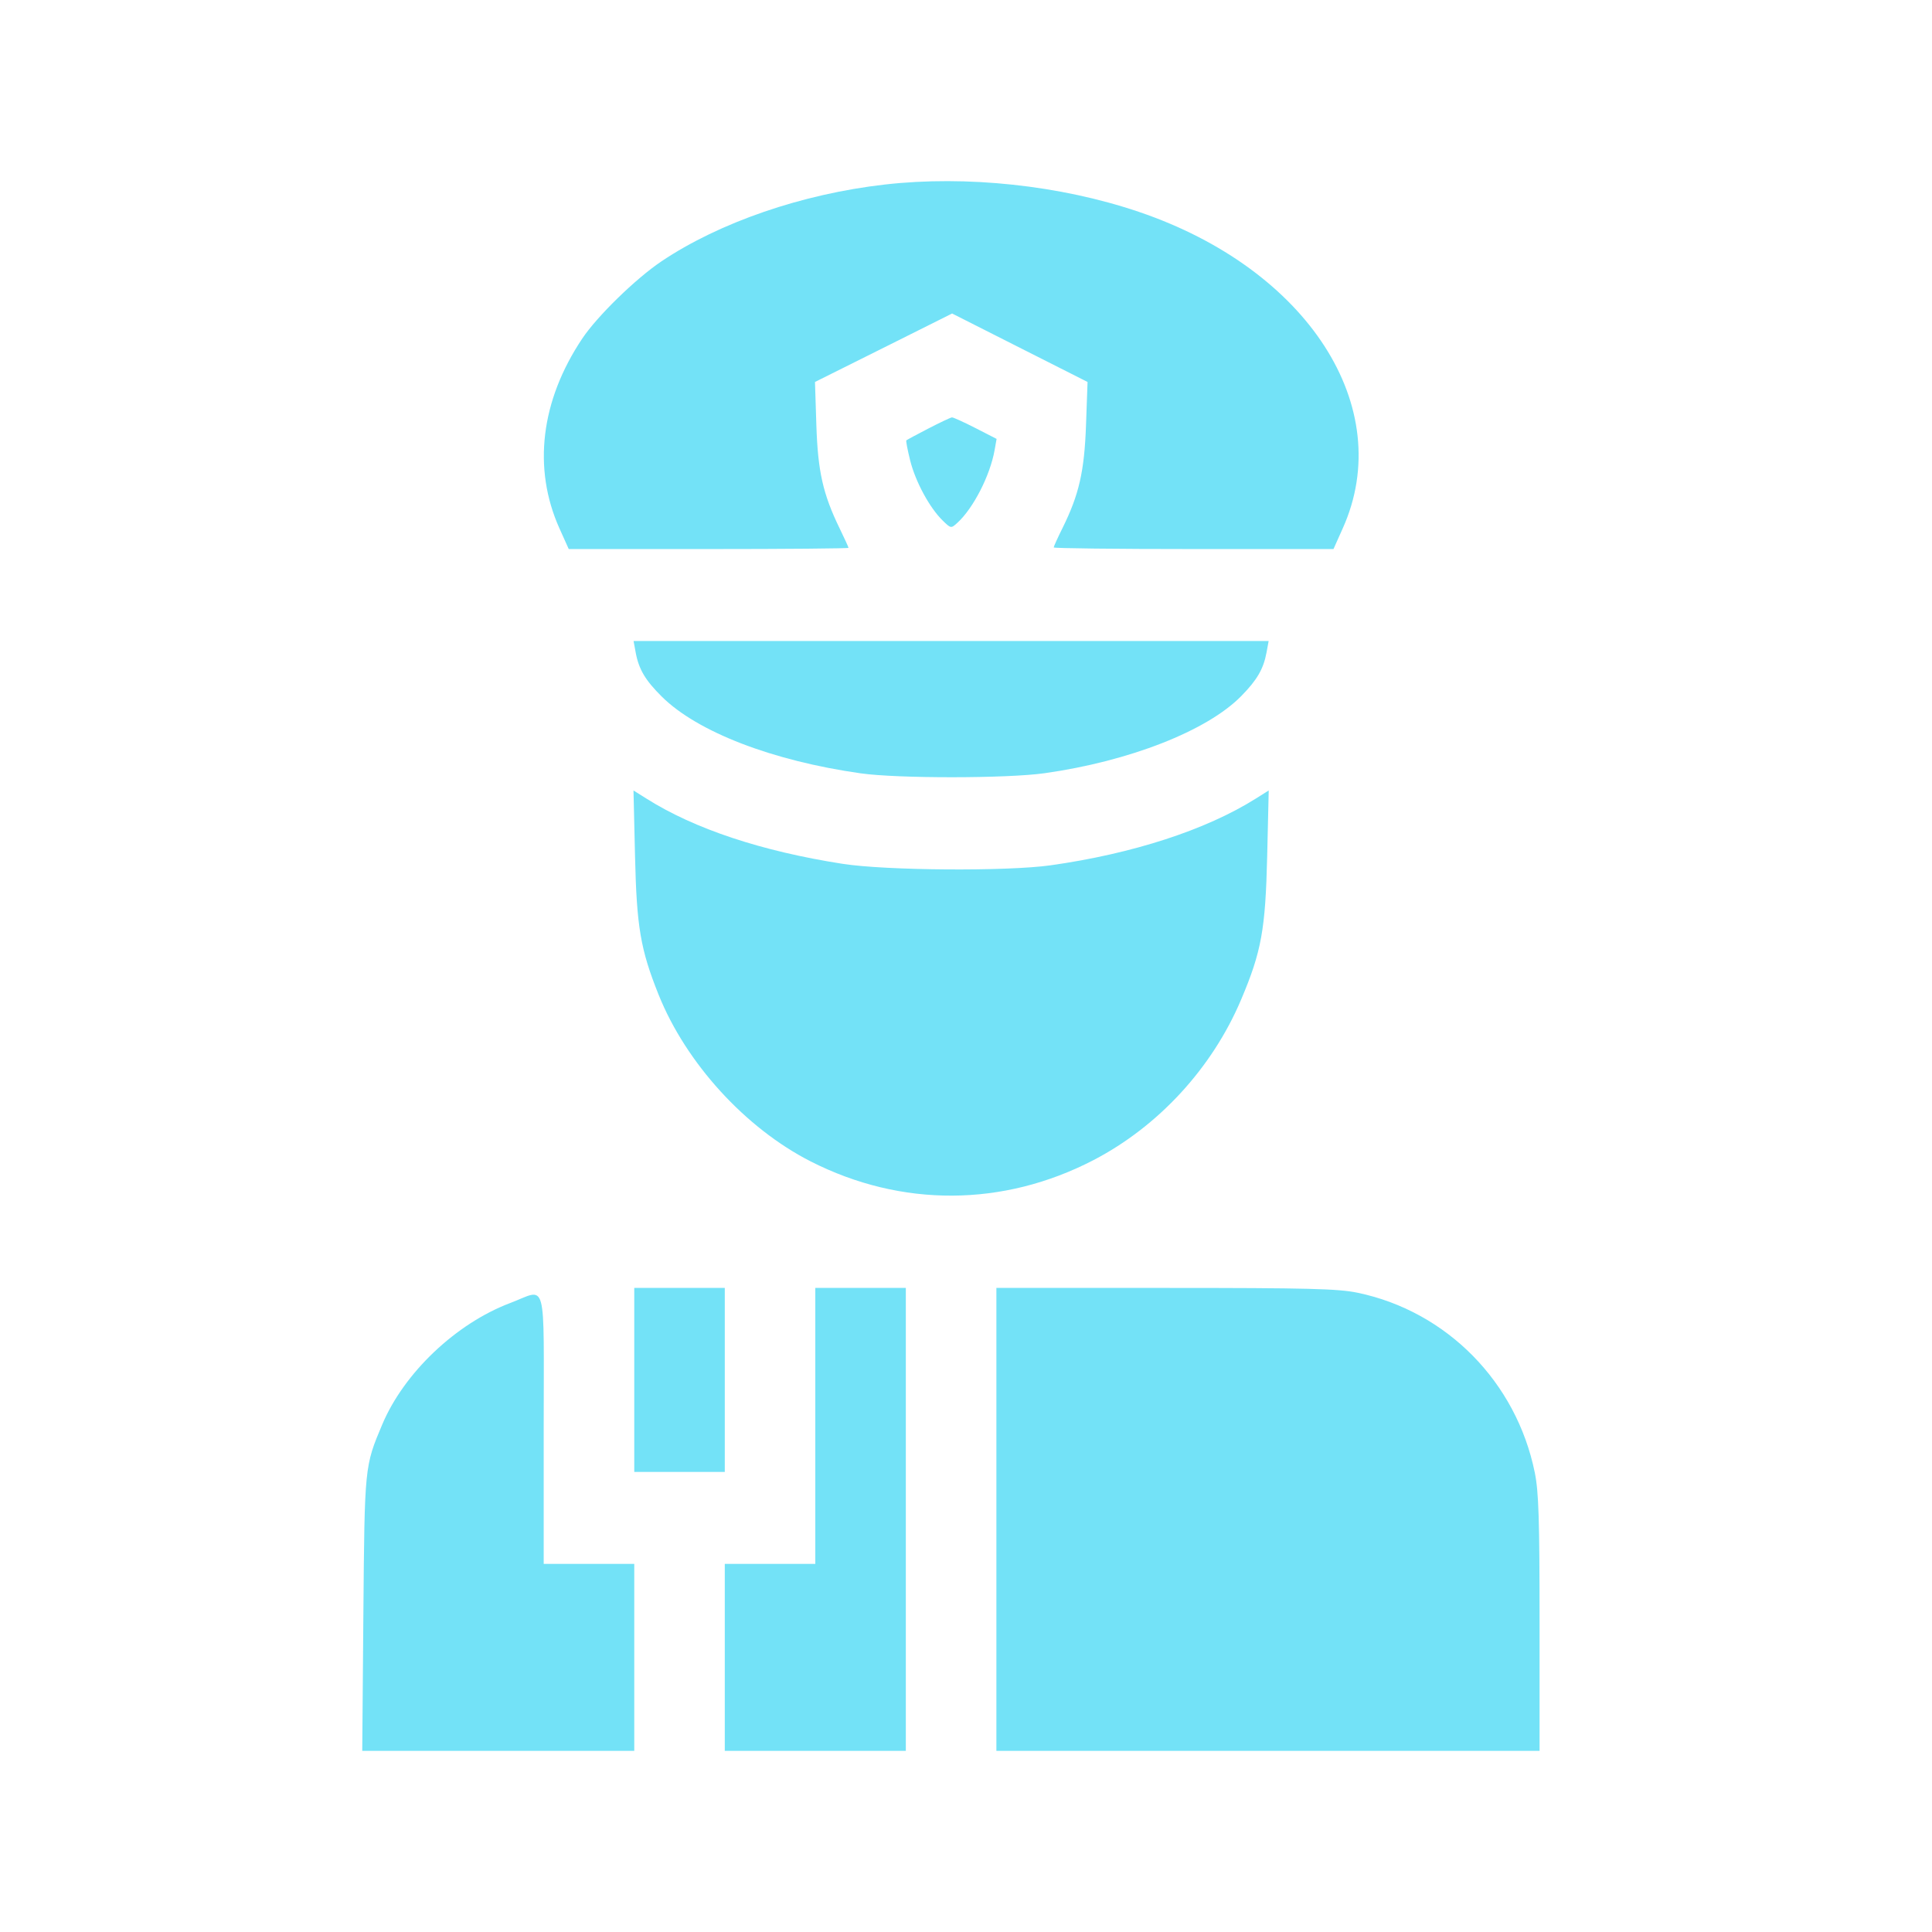
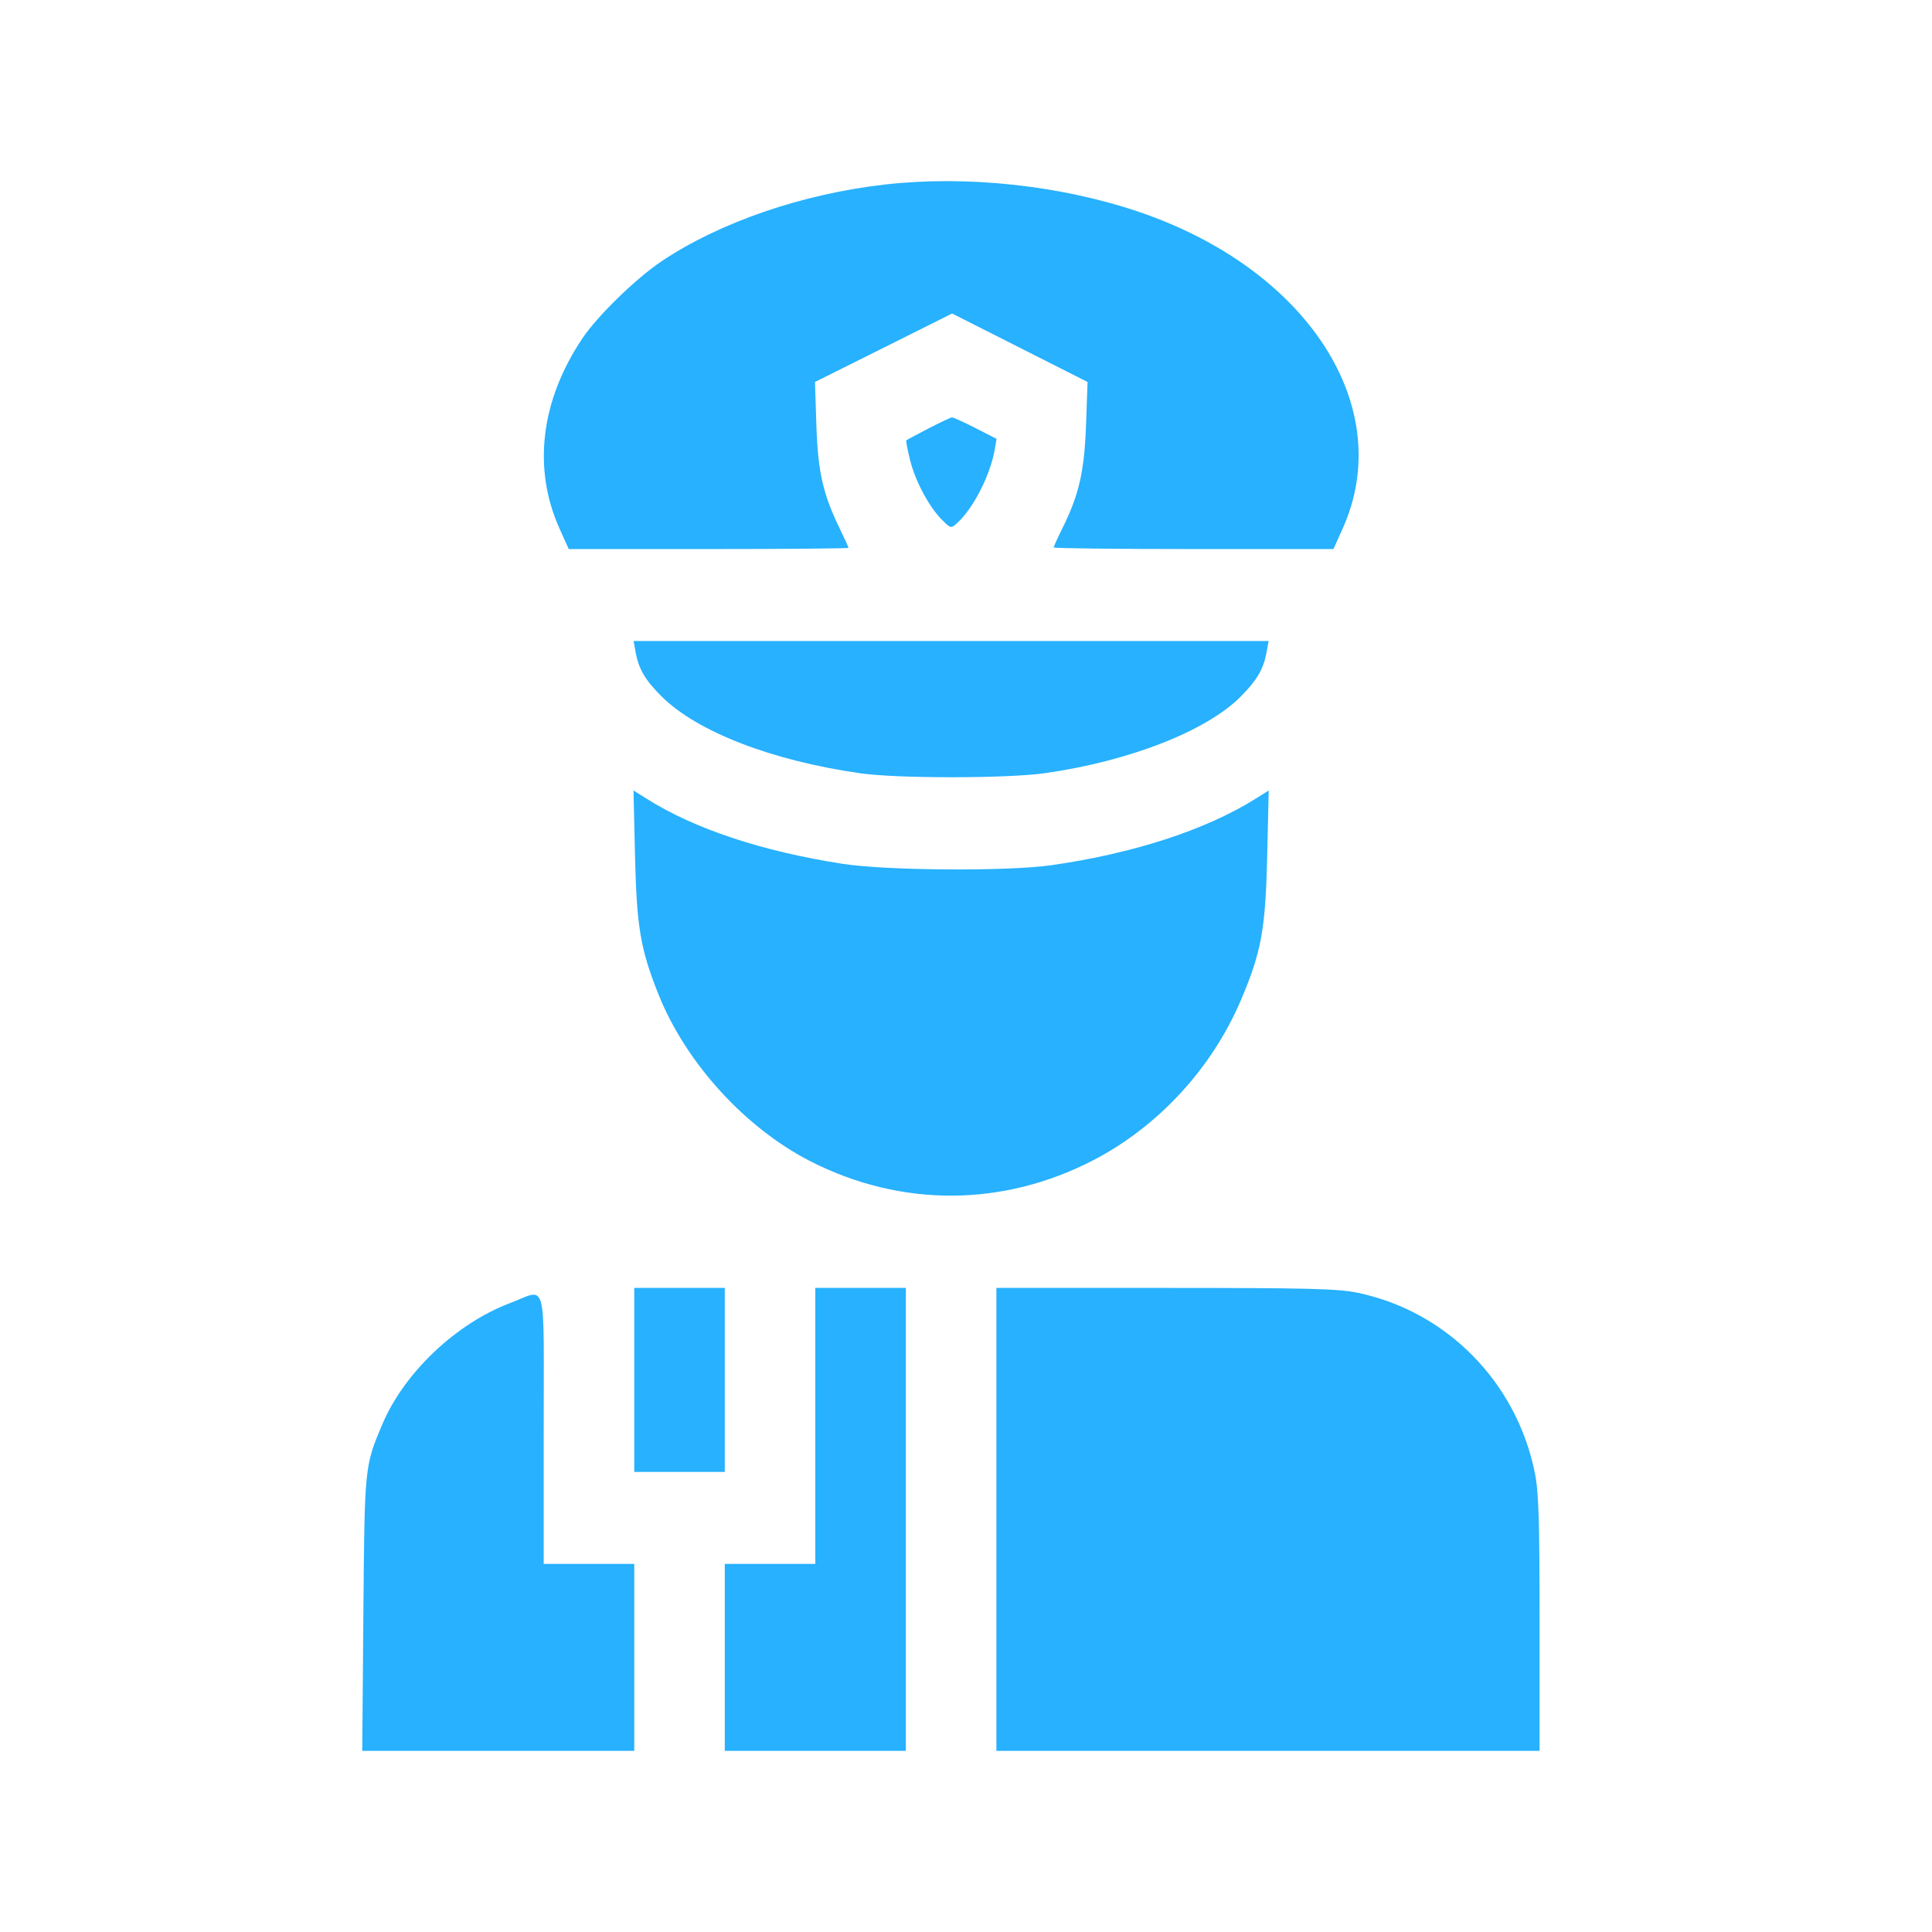
<svg xmlns="http://www.w3.org/2000/svg" width="48" height="48" viewBox="0 0 48 48" fill="none">
  <g id="Icon">
-     <path id="police 1 (Traced)" fill-rule="evenodd" clip-rule="evenodd" d="M21.98 4.585C19.928 4.819 17.873 5.526 16.432 6.494C15.793 6.924 14.839 7.854 14.467 8.41C13.433 9.955 13.23 11.637 13.899 13.127L14.13 13.641H17.605C19.517 13.641 21.081 13.627 21.081 13.611C21.081 13.594 20.983 13.38 20.864 13.135C20.445 12.275 20.319 11.712 20.282 10.556L20.248 9.49L21.952 8.64L23.655 7.789L25.338 8.64L27.02 9.49L26.982 10.556C26.941 11.713 26.808 12.293 26.395 13.125C26.276 13.364 26.179 13.579 26.179 13.601C26.179 13.623 27.743 13.641 29.654 13.641H33.13L33.36 13.127C34.71 10.121 32.492 6.683 28.287 5.261C26.343 4.603 24.01 4.353 21.98 4.585ZM23.068 10.645C22.779 10.795 22.532 10.927 22.518 10.94C22.504 10.952 22.548 11.179 22.614 11.445C22.747 11.972 23.097 12.618 23.421 12.933C23.625 13.132 23.629 13.133 23.787 12.988C24.182 12.627 24.597 11.817 24.71 11.187L24.76 10.904L24.235 10.635C23.945 10.487 23.682 10.367 23.651 10.37C23.619 10.372 23.356 10.496 23.068 10.645ZM15.793 16.209C15.87 16.628 16.033 16.902 16.444 17.309C17.329 18.185 19.19 18.902 21.381 19.213C22.303 19.344 25.021 19.342 25.954 19.21C28.063 18.912 29.989 18.157 30.836 17.296C31.232 16.894 31.391 16.62 31.467 16.209L31.519 15.926H23.63H15.741L15.793 16.209ZM15.777 21.267C15.818 23.033 15.913 23.589 16.362 24.711C17.044 26.412 18.52 28.03 20.143 28.856C22.394 30 24.924 29.988 27.169 28.822C28.781 27.984 30.116 26.534 30.834 24.838C31.34 23.645 31.44 23.094 31.483 21.267L31.521 19.639L31.193 19.845C29.959 20.62 28.143 21.21 26.104 21.498C25.021 21.651 22.009 21.63 20.931 21.461C18.922 21.148 17.256 20.594 16.067 19.845L15.739 19.639L15.777 21.267ZM15.758 34.283V36.569H16.882H18.007V34.283V31.998H16.882H15.758V34.283ZM20.256 35.426V38.854H19.131H18.007V41.177V43.5H20.256H22.505V37.749V31.998H21.381H20.256V35.426ZM24.755 37.749V43.5H31.502H38.25V40.336C38.25 37.739 38.229 37.066 38.131 36.584C37.674 34.338 35.947 32.583 33.735 32.119C33.248 32.017 32.506 31.998 28.956 31.998H24.755V37.749ZM12.676 32.373C11.329 32.882 10.04 34.105 9.498 35.388C9.057 36.432 9.059 36.42 9.028 40.091L9 43.5H12.379H15.758V41.177V38.854H14.633H13.508V35.502C13.508 31.654 13.606 32.022 12.676 32.373Z" fill="#73E2F7" />
+     <path id="police 1 (Traced)" fill-rule="evenodd" clip-rule="evenodd" d="M21.98 4.585C19.928 4.819 17.873 5.526 16.432 6.494C15.793 6.924 14.839 7.854 14.467 8.41C13.433 9.955 13.23 11.637 13.899 13.127L14.13 13.641H17.605C19.517 13.641 21.081 13.627 21.081 13.611C21.081 13.594 20.983 13.38 20.864 13.135C20.445 12.275 20.319 11.712 20.282 10.556L20.248 9.49L21.952 8.64L23.655 7.789L25.338 8.64L27.02 9.49L26.982 10.556C26.941 11.713 26.808 12.293 26.395 13.125C26.276 13.364 26.179 13.579 26.179 13.601C26.179 13.623 27.743 13.641 29.654 13.641H33.13L33.36 13.127C34.71 10.121 32.492 6.683 28.287 5.261C26.343 4.603 24.01 4.353 21.98 4.585ZM23.068 10.645C22.779 10.795 22.532 10.927 22.518 10.94C22.504 10.952 22.548 11.179 22.614 11.445C22.747 11.972 23.097 12.618 23.421 12.933C23.625 13.132 23.629 13.133 23.787 12.988C24.182 12.627 24.597 11.817 24.71 11.187L24.76 10.904L24.235 10.635C23.945 10.487 23.682 10.367 23.651 10.37C23.619 10.372 23.356 10.496 23.068 10.645ZM15.793 16.209C15.87 16.628 16.033 16.902 16.444 17.309C17.329 18.185 19.19 18.902 21.381 19.213C22.303 19.344 25.021 19.342 25.954 19.21C28.063 18.912 29.989 18.157 30.836 17.296C31.232 16.894 31.391 16.62 31.467 16.209L31.519 15.926H23.63H15.741L15.793 16.209ZM15.777 21.267C15.818 23.033 15.913 23.589 16.362 24.711C17.044 26.412 18.52 28.03 20.143 28.856C22.394 30 24.924 29.988 27.169 28.822C28.781 27.984 30.116 26.534 30.834 24.838C31.34 23.645 31.44 23.094 31.483 21.267L31.521 19.639L31.193 19.845C29.959 20.62 28.143 21.21 26.104 21.498C25.021 21.651 22.009 21.63 20.931 21.461C18.922 21.148 17.256 20.594 16.067 19.845L15.739 19.639L15.777 21.267ZM15.758 34.283V36.569H16.882H18.007V34.283V31.998H16.882H15.758V34.283ZM20.256 35.426V38.854H19.131H18.007V41.177V43.5H20.256H22.505V37.749V31.998H21.381H20.256V35.426ZM24.755 37.749V43.5H31.502H38.25V40.336C38.25 37.739 38.229 37.066 38.131 36.584C37.674 34.338 35.947 32.583 33.735 32.119C33.248 32.017 32.506 31.998 28.956 31.998H24.755V37.749ZM12.676 32.373C11.329 32.882 10.04 34.105 9.498 35.388C9.057 36.432 9.059 36.42 9.028 40.091L9 43.5H12.379H15.758V41.177V38.854H14.633H13.508V35.502C13.508 31.654 13.606 32.022 12.676 32.373Z" fill="#27B1FE" />
  </g>
</svg>
